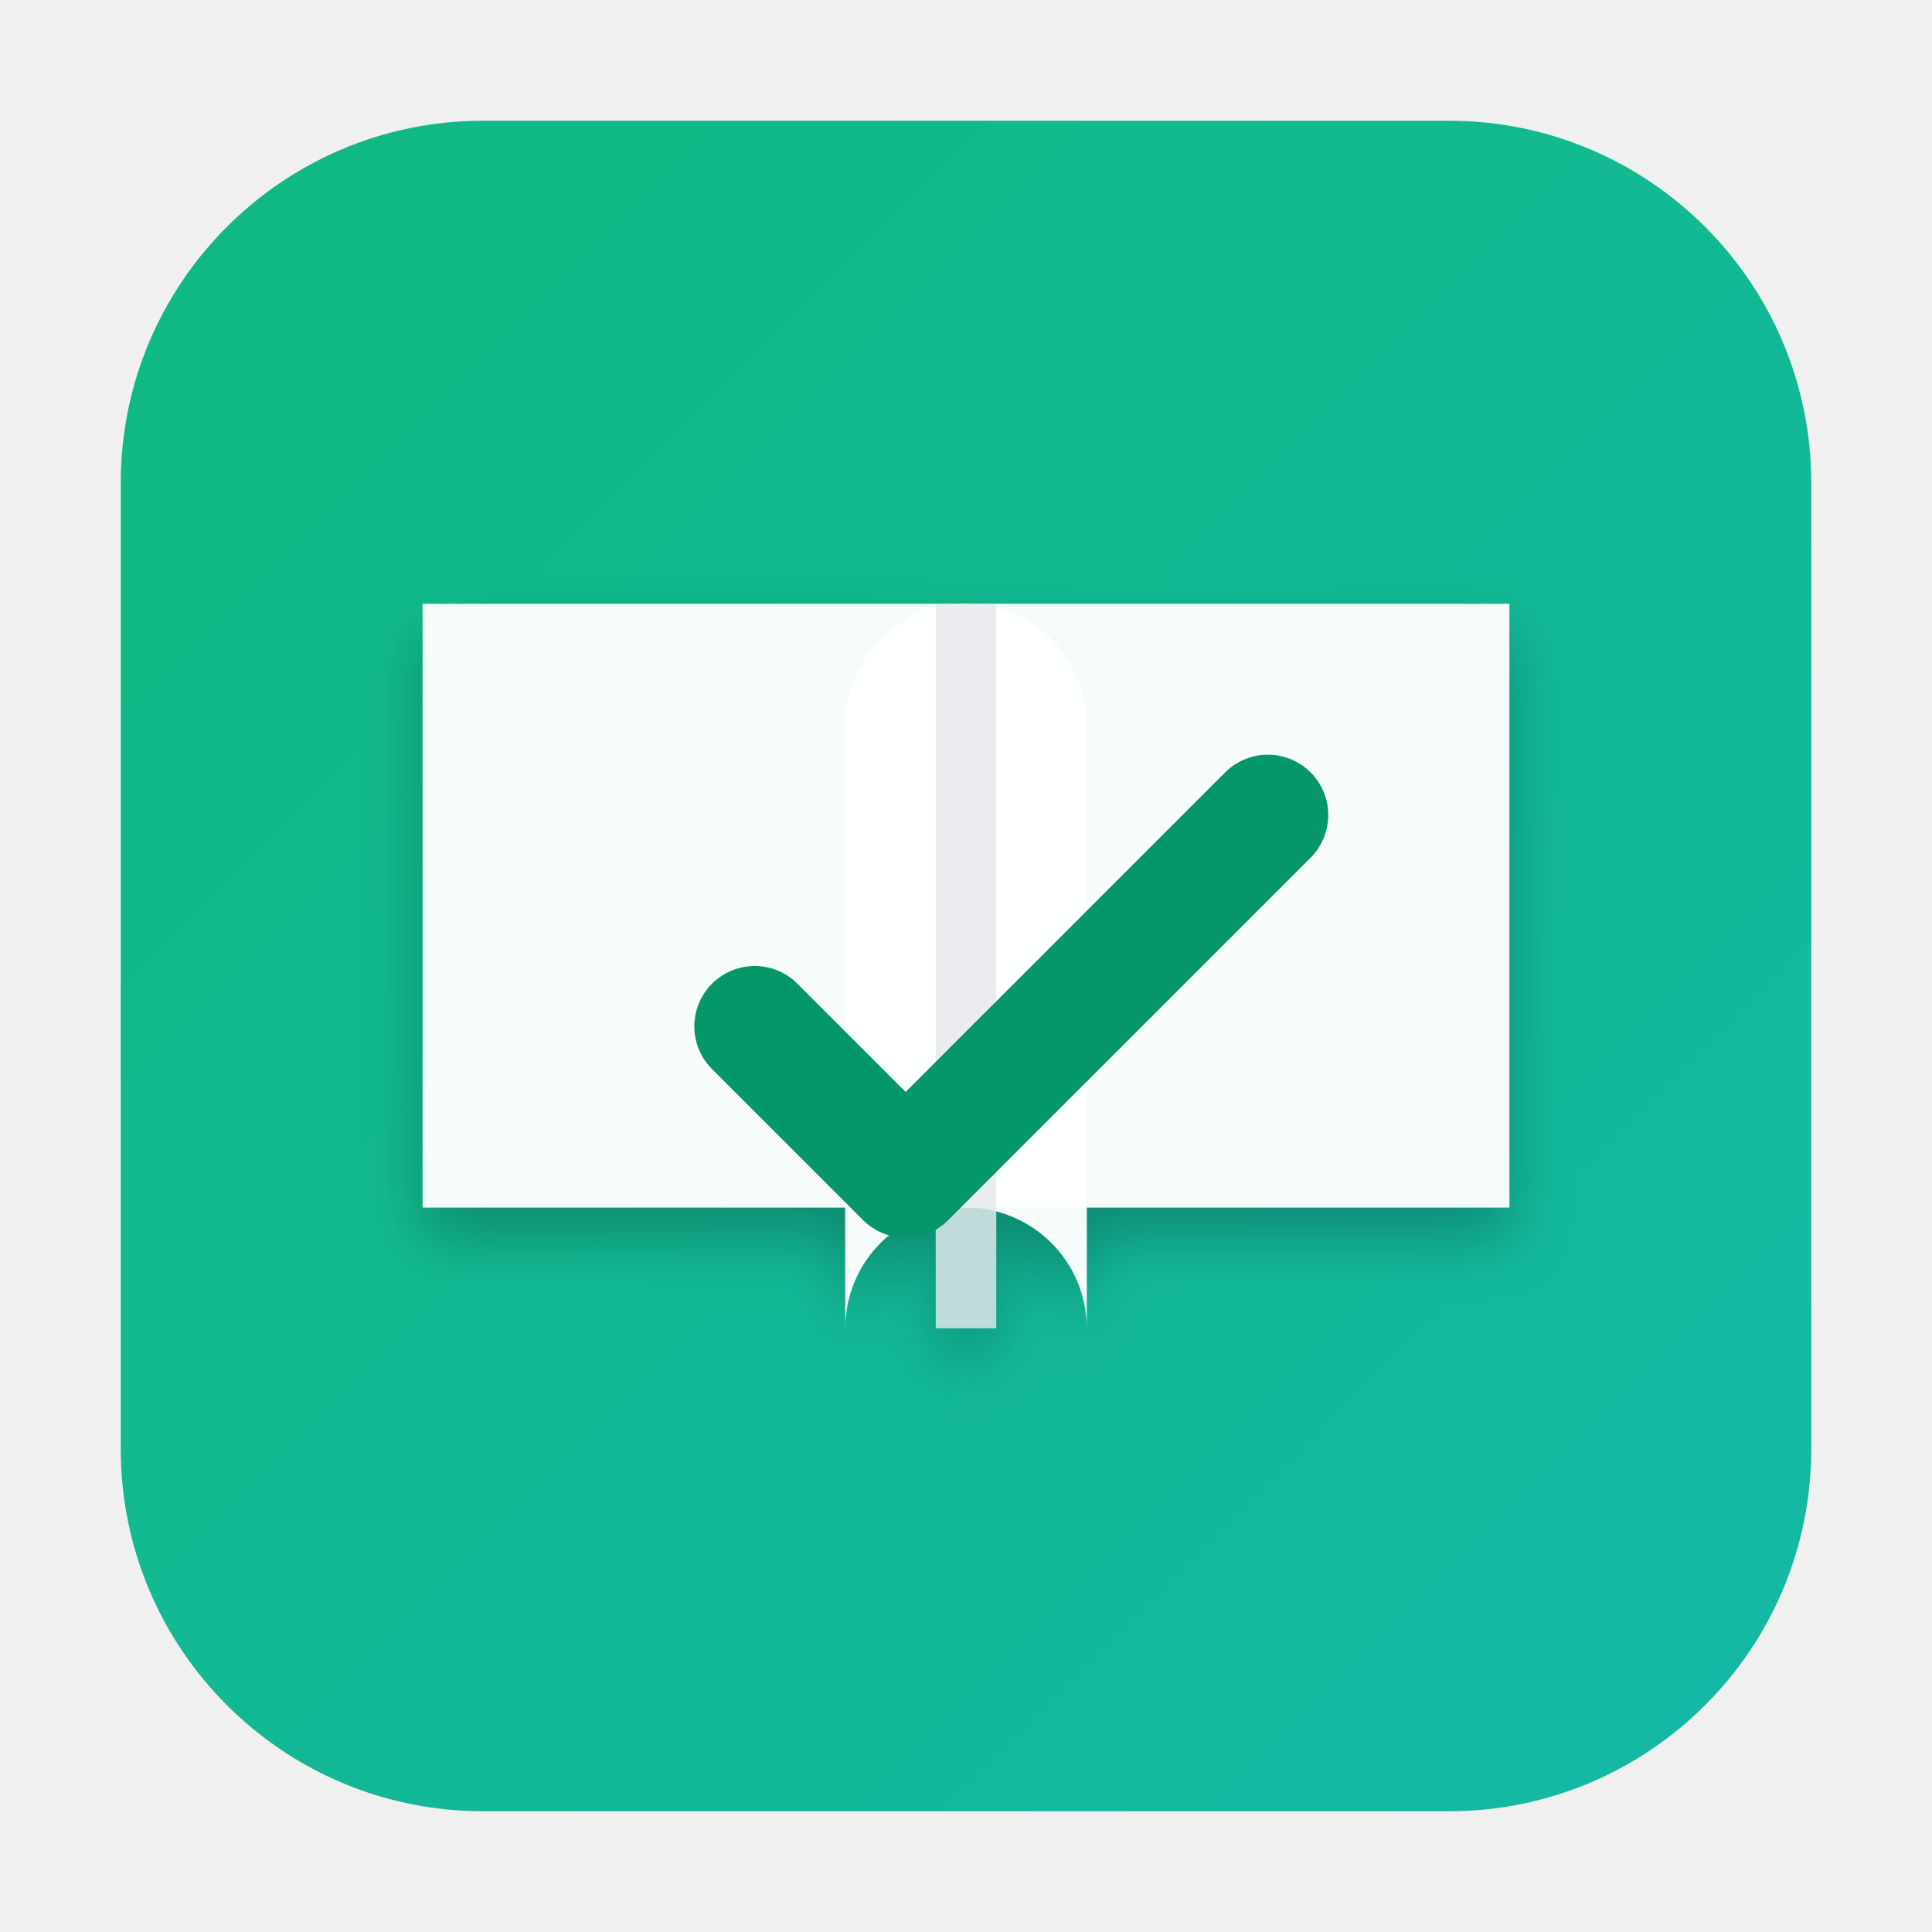
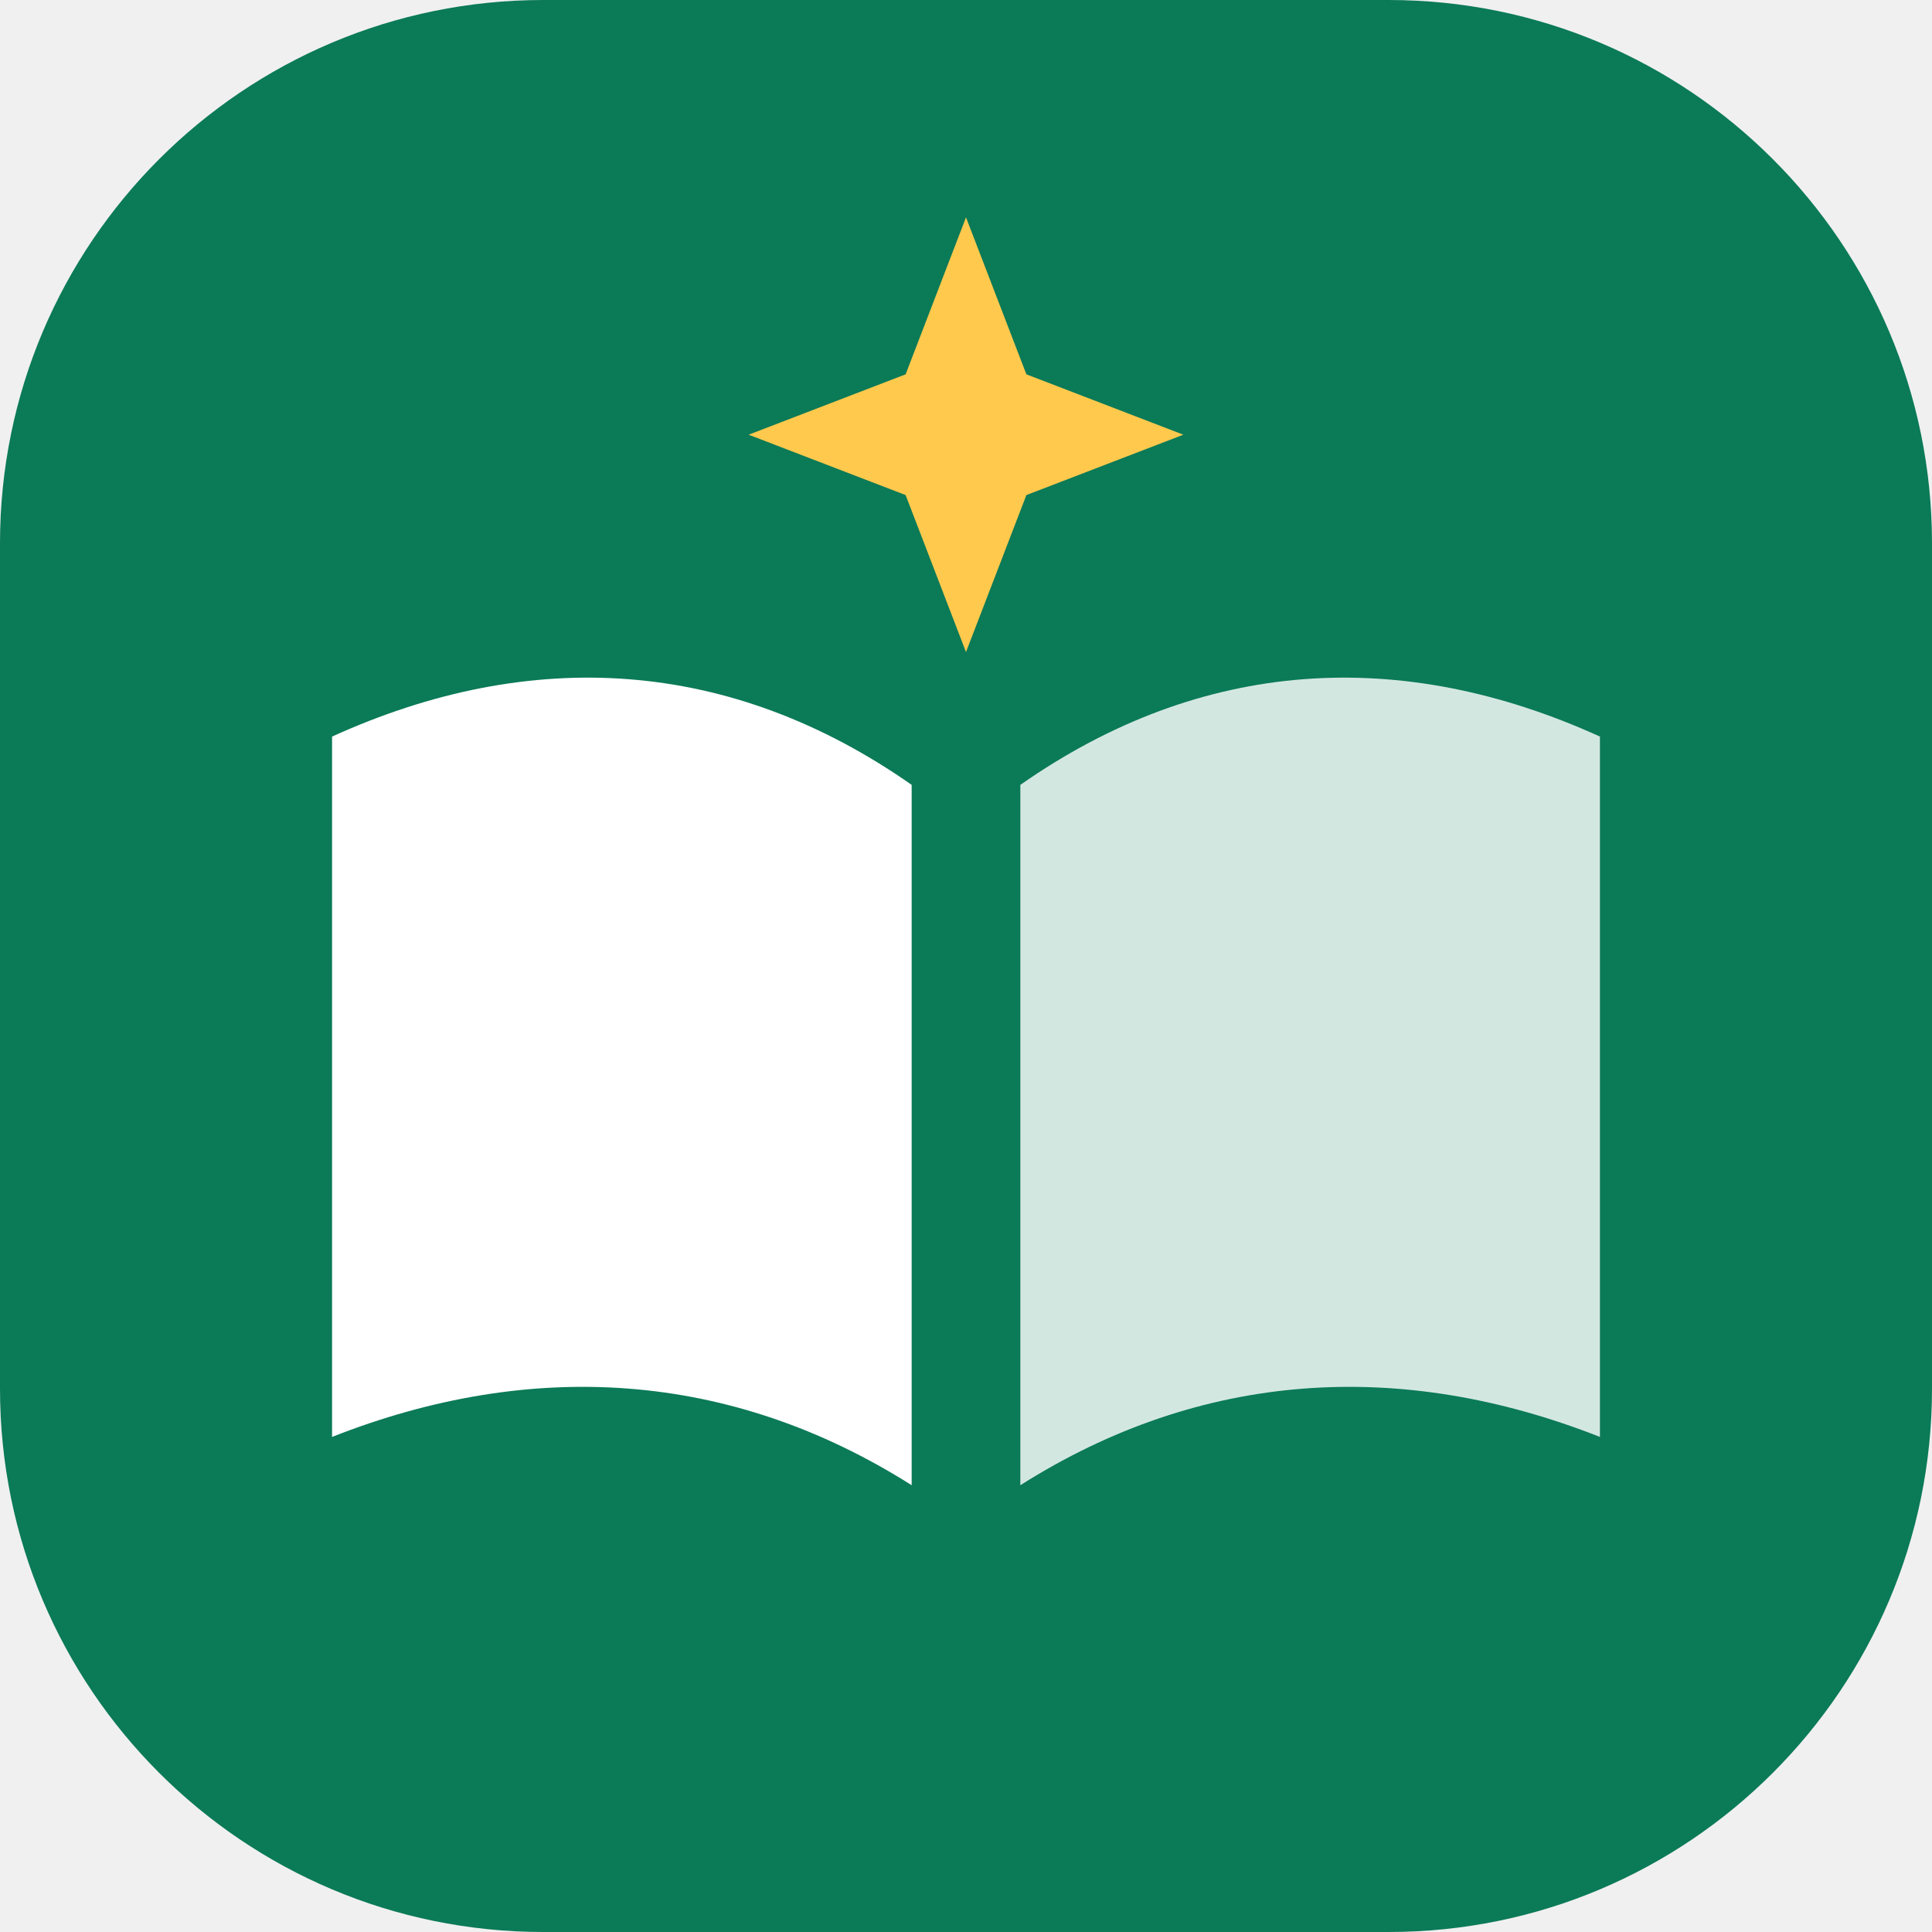
- <svg xmlns="http://www.w3.org/2000/svg" viewBox="0 0 64 64" role="img" aria-label="StudyBuddy icon">
-   <defs>
-     <linearGradient id="sbGrad" x1="0" y1="0" x2="1" y2="1">
-       <stop offset="0%" stop-color="#10b981" />
-       <stop offset="100%" stop-color="#14b8a6" />
-     </linearGradient>
-     <filter id="shadow" x="-20%" y="-20%" width="140%" height="140%">
-       <feDropShadow dx="0" dy="1" stdDeviation="1" flood-color="rgba(0,0,0,0.25)" />
-     </filter>
-   </defs>
-   <rect x="4" y="4" width="56" height="56" rx="12" fill="url(#sbGrad)" />
-   <g filter="url(#shadow)">
-     <path d="M14 20 h18 a4 4 0 0 1 4 4 v20 a4 4 0 0 0 -4 -4 h-18z" fill="#ffffff" opacity="0.95" />
-     <path d="M50 20 h-18 a4 4 0 0 0 -4 4 v20 a4 4 0 0 1 4 -4 h18z" fill="#ffffff" opacity="0.95" />
-     <rect x="31" y="20" width="2" height="24" fill="#e5e7eb" opacity="0.8" />
-   </g>
-   <path d="M25 34 l5 5 l12 -12" fill="none" stroke="#059669" stroke-width="4" stroke-linecap="round" stroke-linejoin="round" />
+ <svg xmlns="http://www.w3.org/2000/svg" viewBox="0 0 32 32" role="img" aria-label="StudyBuddy icon">
+   <rect width="32" height="32" rx="9" fill="#0b7a57" />
+   <path d="M5.5 12.2c3.3-1.5 6.6-1.3 9.6.8v11.6c-3-1.9-6.3-2.1-9.6-.8z" fill="#ffffff" />
+   <path d="M26.5 12.2c-3.3-1.5-6.6-1.3-9.6.8v11.6c3-1.9 6.3-2.1 9.6-.8z" fill="#ffffff" opacity="0.82" />
+   <path d="M16 3.6l1 2.6 2.6 1-2.6 1-1 2.6-1-2.6-2.6-1 2.6-1z" fill="#ffc94d" />
</svg>
